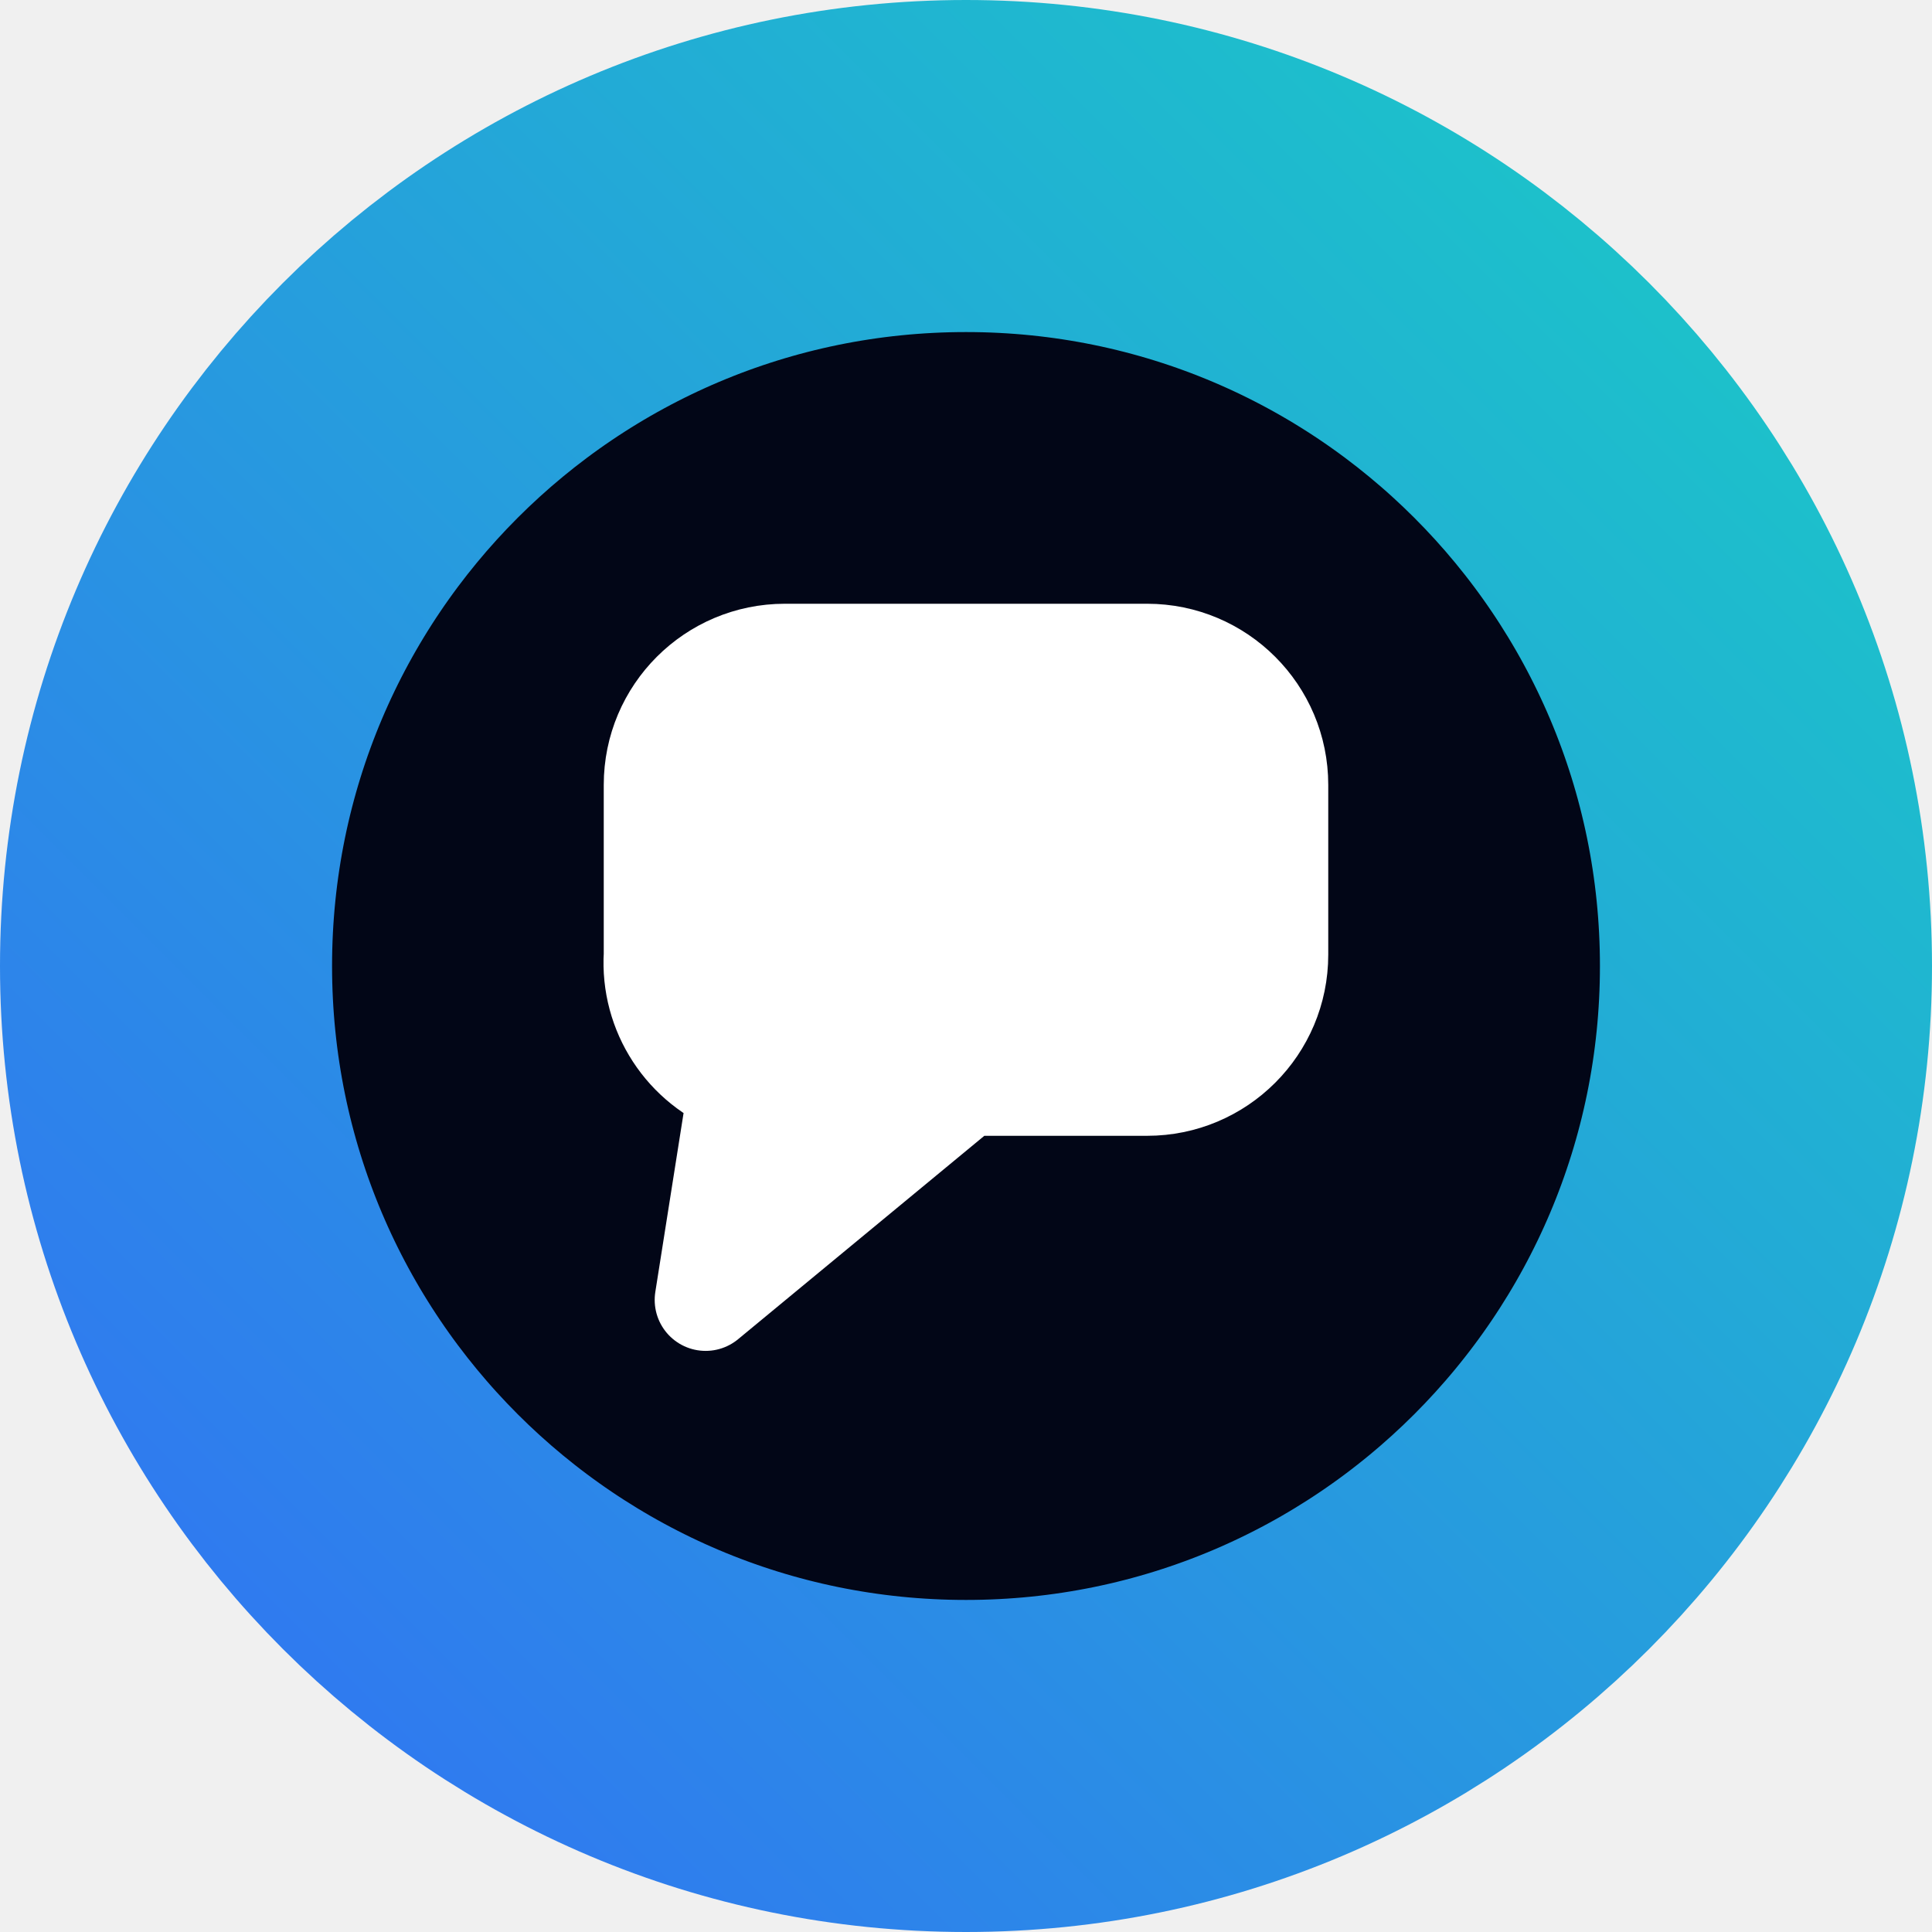
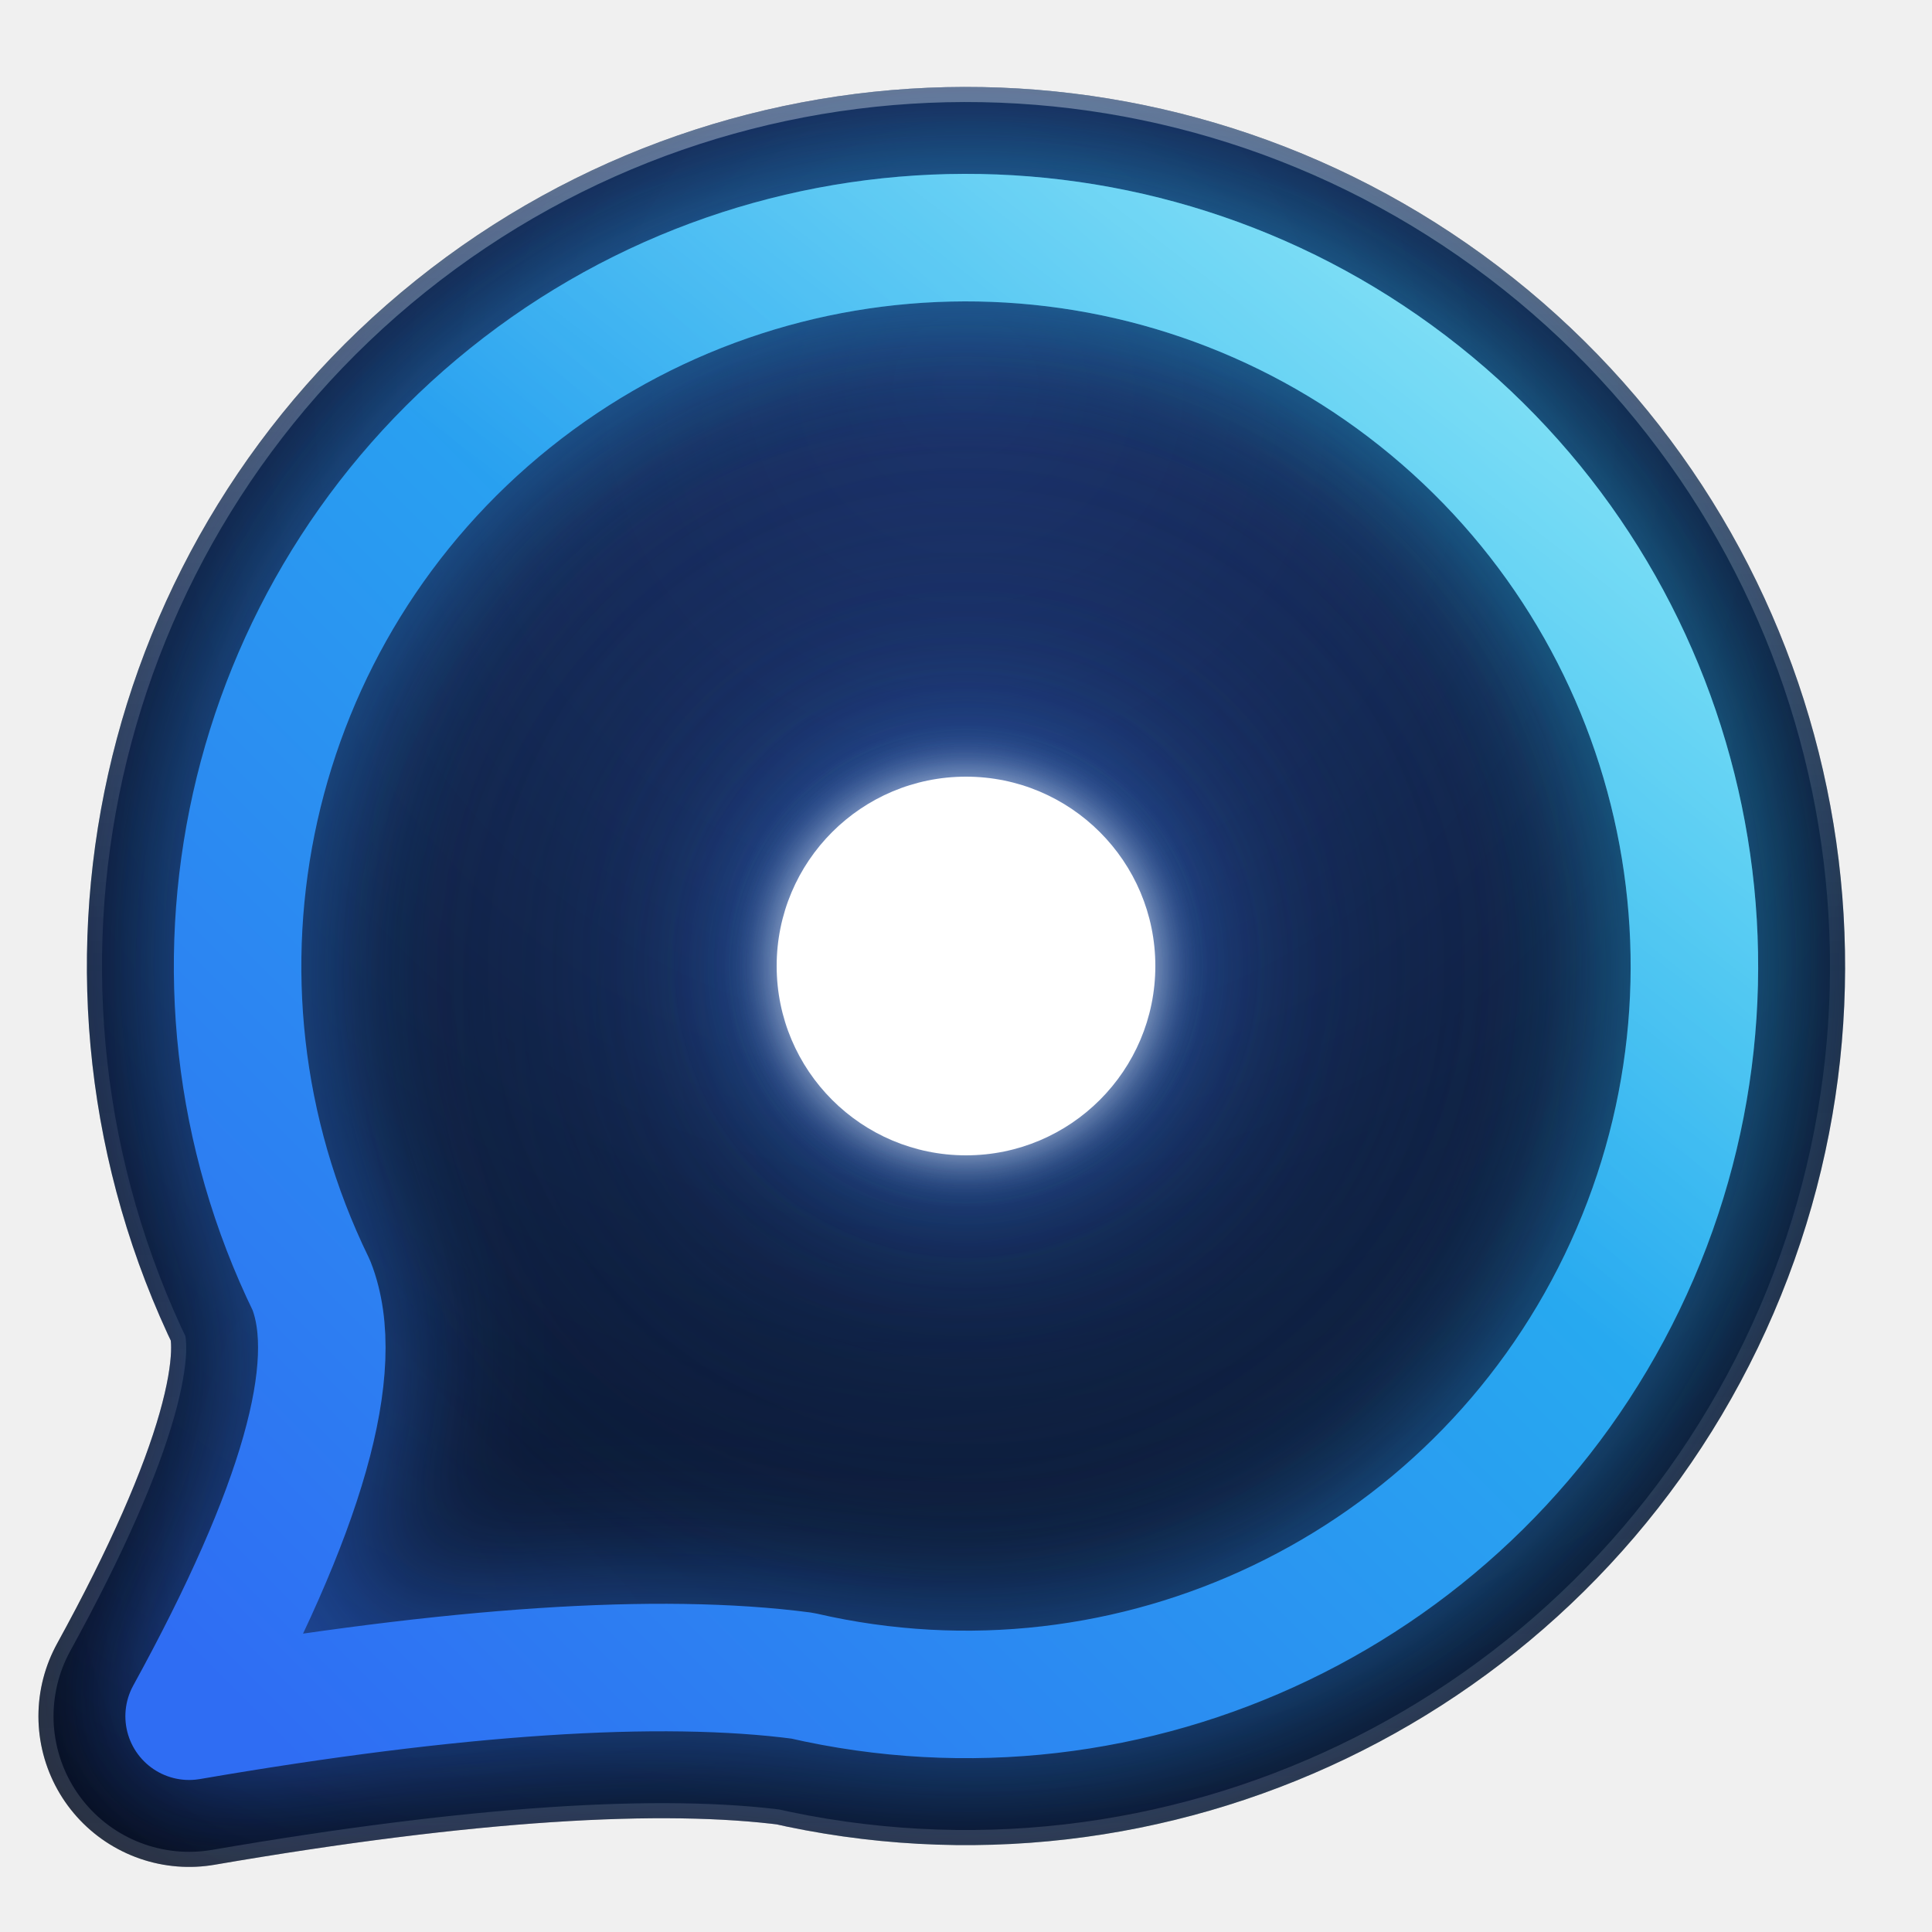
- <svg xmlns="http://www.w3.org/2000/svg" width="256" height="256" viewBox="0 0 256 256" role="img" data-app="messenger">
+ <svg xmlns="http://www.w3.org/2000/svg" width="256" height="256" viewBox="0 0 256 256" role="img">
  <defs>
-     <linearGradient id="ring" x1="0" y1="1" x2="1" y2="0">
-       <stop offset="0" stop-color="#3175f2" />
-       <stop offset="1" stop-color="#1bc6c8" />
+     <radialGradient id="ink" gradientUnits="userSpaceOnUse" cx="128" cy="51.2" r="230.4">
+       <stop offset="0" stop-color="#17285a" />
+       <stop offset="0.5" stop-color="#0a1630" />
+       <stop offset="1" stop-color="#030712" />
+     </radialGradient>
+     <radialGradient id="wash" cx="0.5" cy="0.5" r="0.5">
+       <stop offset="0" stop-color="#3b82f6" stop-opacity="0.15" />
+       <stop offset="1" stop-color="#3b82f6" stop-opacity="0" />
+     </radialGradient>
+     <linearGradient id="line" gradientUnits="userSpaceOnUse" x1="30.72" y1="225.28" x2="225.28" y2="30.72">
+       <stop offset="0" stop-color="#2f6df3" />
+       <stop offset="1" stop-color="#22d3ee" />
    </linearGradient>
+     <linearGradient id="sheen" gradientUnits="userSpaceOnUse" x1="76.8" y1="192" x2="204.8" y2="25.6">
+       <stop offset="0.45" stop-color="#fff" stop-opacity="0" />
+       <stop offset="1" stop-color="#fff" stop-opacity="0.5" />
+     </linearGradient>
+     <linearGradient id="rim" gradientUnits="userSpaceOnUse" x1="0" y1="0" x2="0" y2="256">
+       <stop offset="0" stop-color="#fff" stop-opacity="0.4" />
+       <stop offset="0.5" stop-color="#fff" stop-opacity="0.08" />
+       <stop offset="1" stop-color="#fff" stop-opacity="0.16" />
+     </linearGradient>
+     <filter id="bloomWide" filterUnits="userSpaceOnUse" x="-256" y="-256" width="768" height="768" color-interpolation-filters="sRGB">
+       <feGaussianBlur stdDeviation="32.102" />
+     </filter>
+     <filter id="bloomTight" filterUnits="userSpaceOnUse" x="-256" y="-256" width="768" height="768" color-interpolation-filters="sRGB">
+       <feGaussianBlur stdDeviation="9.293" />
+     </filter>
+     <mask id="base" maskUnits="userSpaceOnUse" x="0" y="0" width="256" height="256">
+       <path d="M41.256 170.308 A96.512 96.512 0 1 1 106.29 222.038 Q77.935 218.32 25.06 227.408 Q47.578 186.43 41.256 170.308 Z" fill="#fff" stroke="#fff" stroke-width="39.936" stroke-linejoin="round" />
+     </mask>
+     <mask id="rimMask" maskUnits="userSpaceOnUse" x="0" y="0" width="256" height="256">
+       <path d="M41.256 170.308 A96.512 96.512 0 1 1 106.29 222.038 Q77.935 218.32 25.06 227.408 Q47.578 186.43 41.256 170.308 Z" fill="#fff" stroke="#fff" stroke-width="39.936" stroke-linejoin="round" />
+       <path d="M41.256 170.308 A96.512 96.512 0 1 1 106.29 222.038 Q77.935 218.32 25.06 227.408 Q47.578 186.43 41.256 170.308 Z" fill="#000" stroke="#000" stroke-width="35.936" stroke-linejoin="round" />
+     </mask>
+     <filter id="pol" filterUnits="userSpaceOnUse" x="-256" y="-256" width="768" height="768" color-interpolation-filters="sRGB">
+       <feGaussianBlur in="SourceGraphic" stdDeviation="3.345" result="b0" />
+       <feFlood flood-color="#ffffff" flood-opacity="0.712" />
+       <feComposite in2="b0" operator="in" result="g0" />
+       <feMerge result="l0">
+         <feMergeNode in="g0" />
+         <feMergeNode in="SourceGraphic" />
+       </feMerge>
+       <feGaussianBlur in="l0" stdDeviation="11.15" result="b1" />
+       <feFlood flood-color="#3b82f6" flood-opacity="0.637" />
+       <feComposite in2="b1" operator="in" result="g1" />
+       <feMerge result="l1">
+         <feMergeNode in="g1" />
+         <feMergeNode in="l0" />
+       </feMerge>
+       <feGaussianBlur in="l1" stdDeviation="31.221" result="b2" />
+       <feFlood flood-color="#3b82f6" flood-opacity="0.338" />
+       <feComposite in2="b2" operator="in" result="g2" />
+       <feMerge result="l2">
+         <feMergeNode in="g2" />
+         <feMergeNode in="l1" />
+       </feMerge>
+     </filter>
  </defs>
-   <circle cx="128" cy="128" r="84.5" fill="#020617" />
-   <circle cx="128" cy="128" r="106" fill="none" stroke="url(#ring)" stroke-width="44" />
-   <g transform="translate(128 128) scale(3) translate(-50 -50)">
-     <path d="M42 36.25 H58 A5.75 5.75 0 0 1 63.75 42 V49.5 A5.75 5.75 0 0 1 58 55.25 H50 L38.5 64.75 L40 55.25 A5.75 5.75 0 0 1 36.25 49.5 V42 A5.75 5.75 0 0 1 42 36.25 Z" fill="#fff" stroke="#fff" stroke-width="4.5" stroke-linejoin="round" />
+   <path d="M41.256 170.308 A96.512 96.512 0 1 1 106.29 222.038 Q77.935 218.32 25.06 227.408 Q47.578 186.43 41.256 170.308 Z" fill="url(#ink)" stroke="url(#ink)" stroke-width="39.936" stroke-linejoin="round" />
+   <rect width="256" height="256" fill="url(#rim)" mask="url(#rimMask)" />
+   <g mask="url(#base)">
+     <g filter="url(#bloomWide)" opacity="0.3">
+       <path d="M41.256 170.308 A96.512 96.512 0 1 1 106.29 222.038 Q77.935 218.32 25.06 227.408 Q47.578 186.43 41.256 170.308 Z" fill="none" stroke="#3b82f6" stroke-width="20.275" stroke-linejoin="round" stroke-linecap="round" />
+     </g>
+     <g filter="url(#bloomTight)" opacity="0.6">
+       <path d="M41.256 170.308 A96.512 96.512 0 1 1 106.29 222.038 Q77.935 218.32 25.06 227.408 Q47.578 186.43 41.256 170.308 Z" fill="none" stroke="url(#line)" stroke-width="16.896" stroke-linejoin="round" stroke-linecap="round" />
+     </g>
+     <path d="M41.256 170.308 A96.512 96.512 0 1 1 106.29 222.038 Q77.935 218.32 25.06 227.408 Q47.578 186.43 41.256 170.308 Z" fill="none" stroke="url(#line)" stroke-width="16.896" stroke-linejoin="round" stroke-linecap="round" />
+     <path d="M41.256 170.308 A96.512 96.512 0 1 1 106.29 222.038 Q77.935 218.32 25.06 227.408 Q47.578 186.43 41.256 170.308 Z" fill="none" stroke="url(#sheen)" stroke-width="16.896" stroke-linejoin="round" stroke-linecap="round" />
+     <circle cx="128" cy="128" r="88.064" fill="url(#wash)" />
+     <g filter="url(#pol)">
+       <circle cx="128" cy="128" r="25.088" fill="#fff" />
+     </g>
  </g>
</svg>
